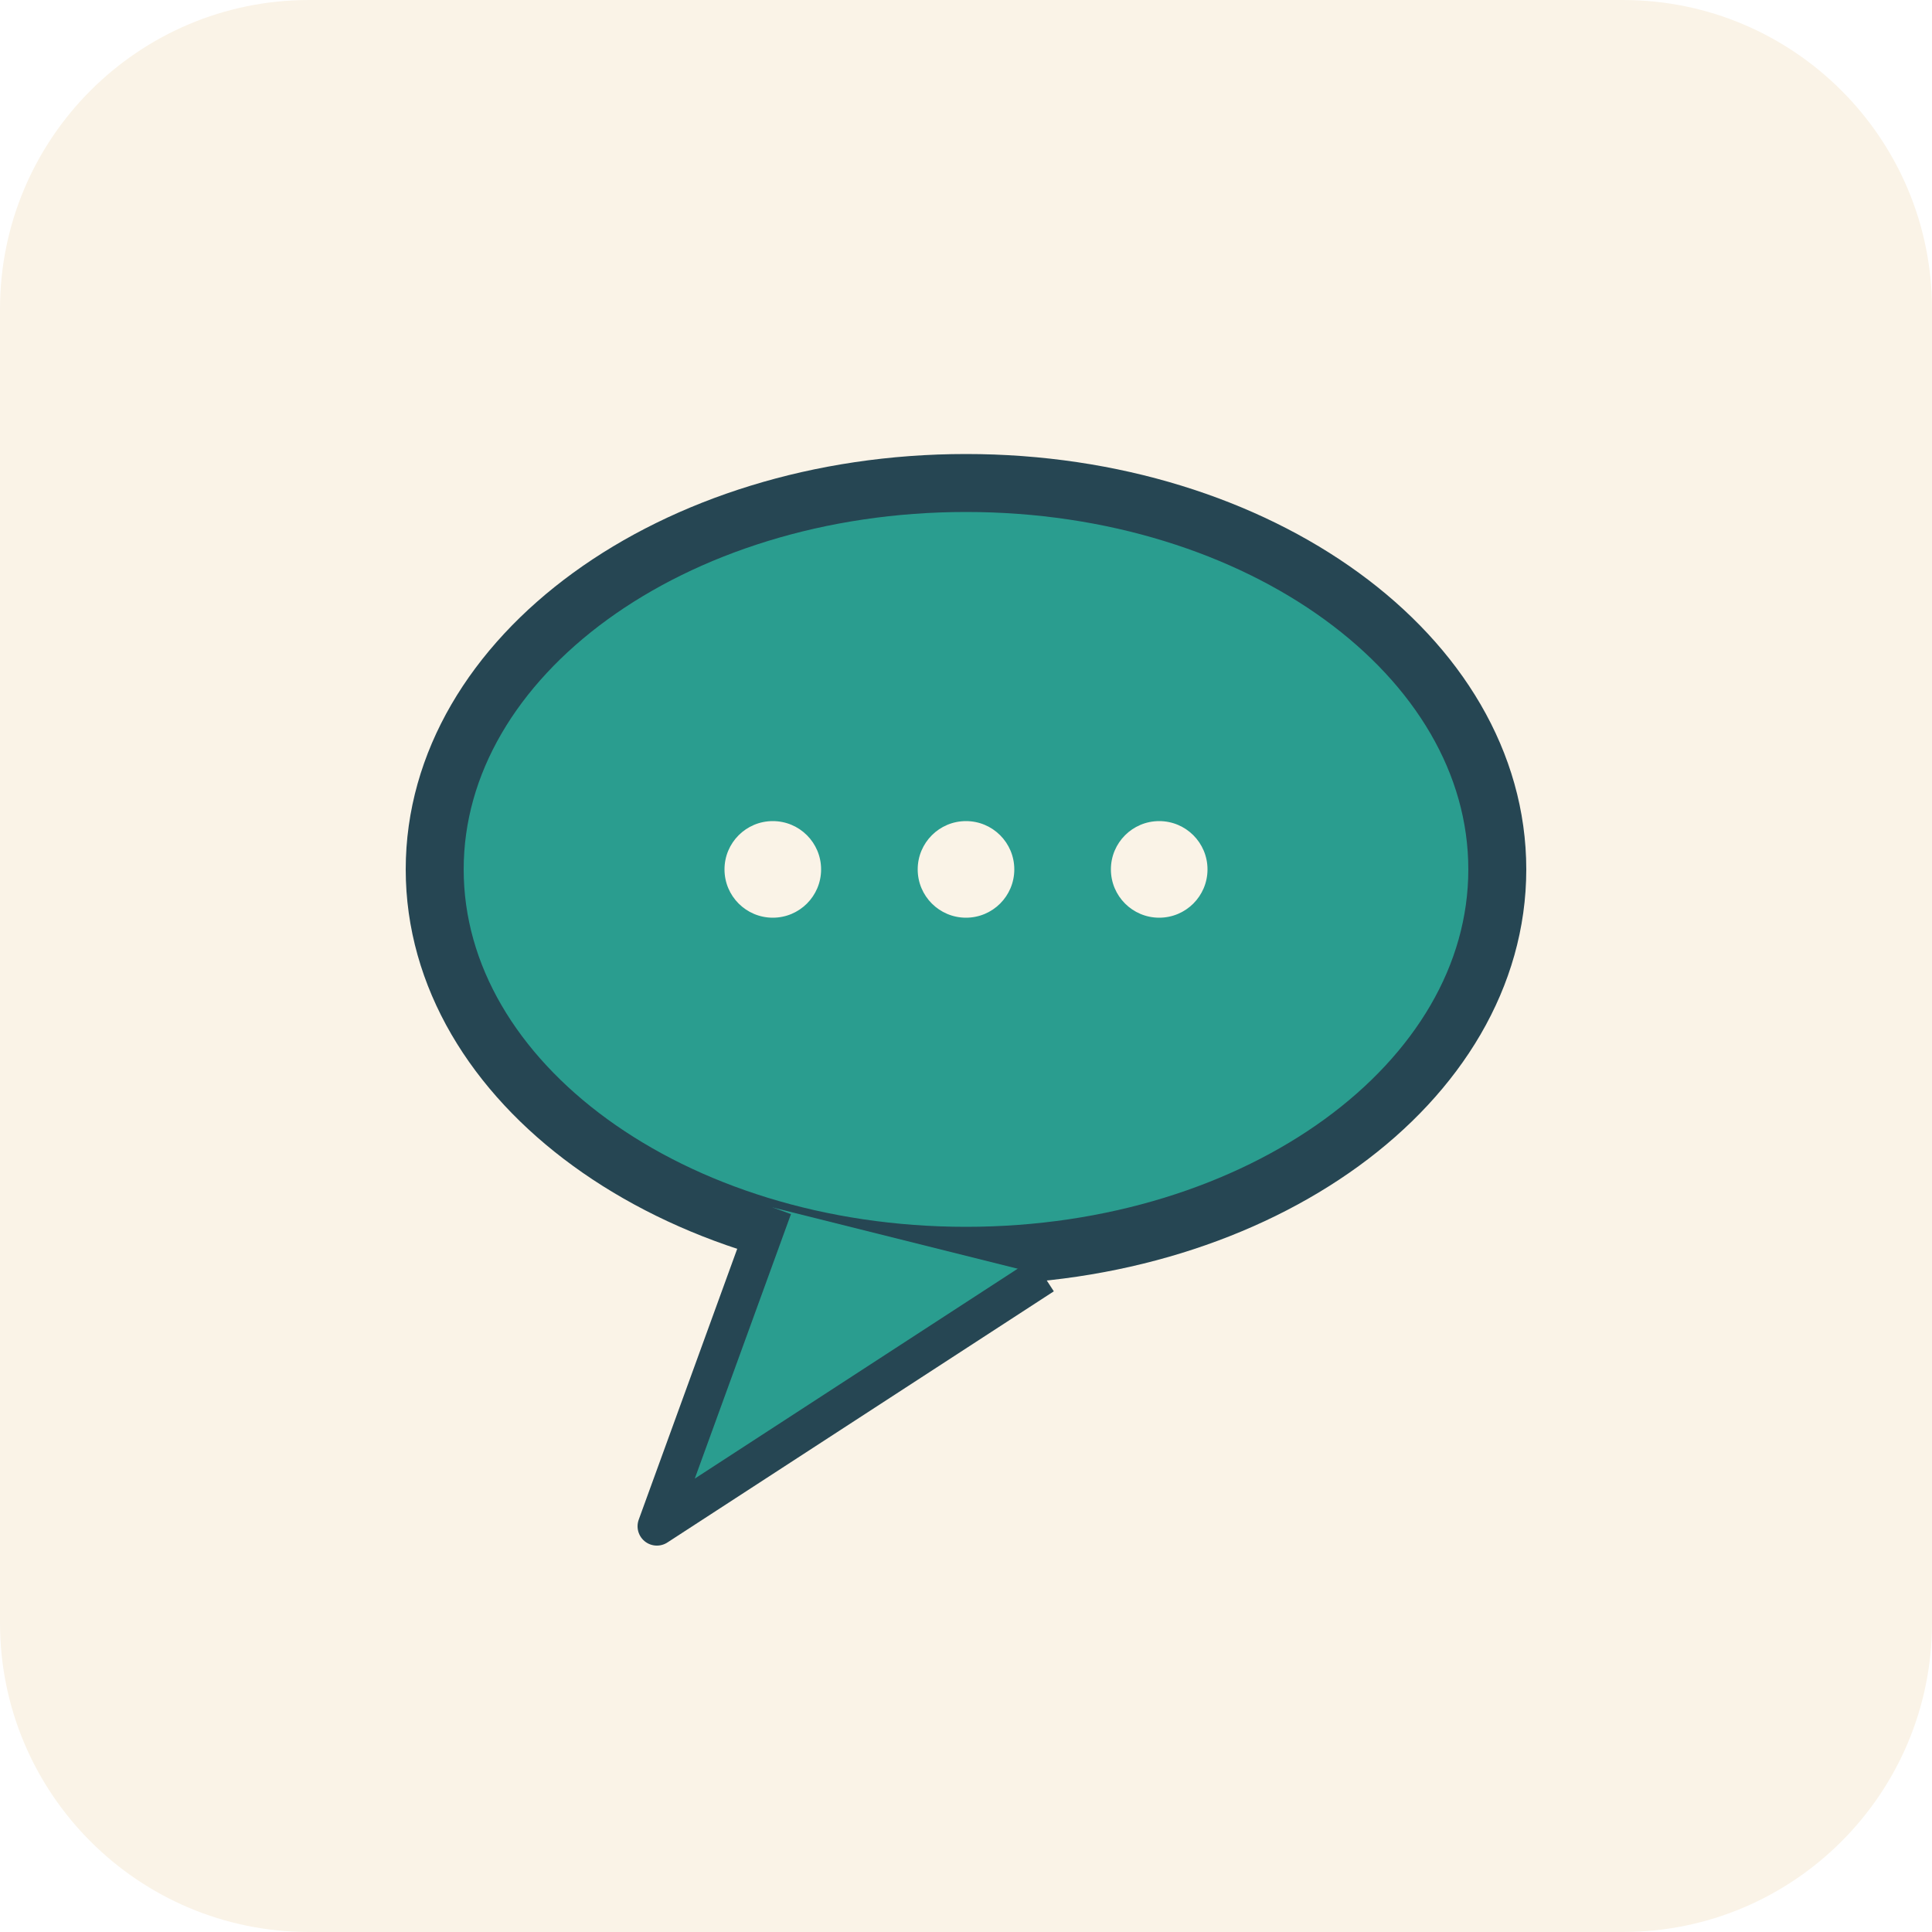
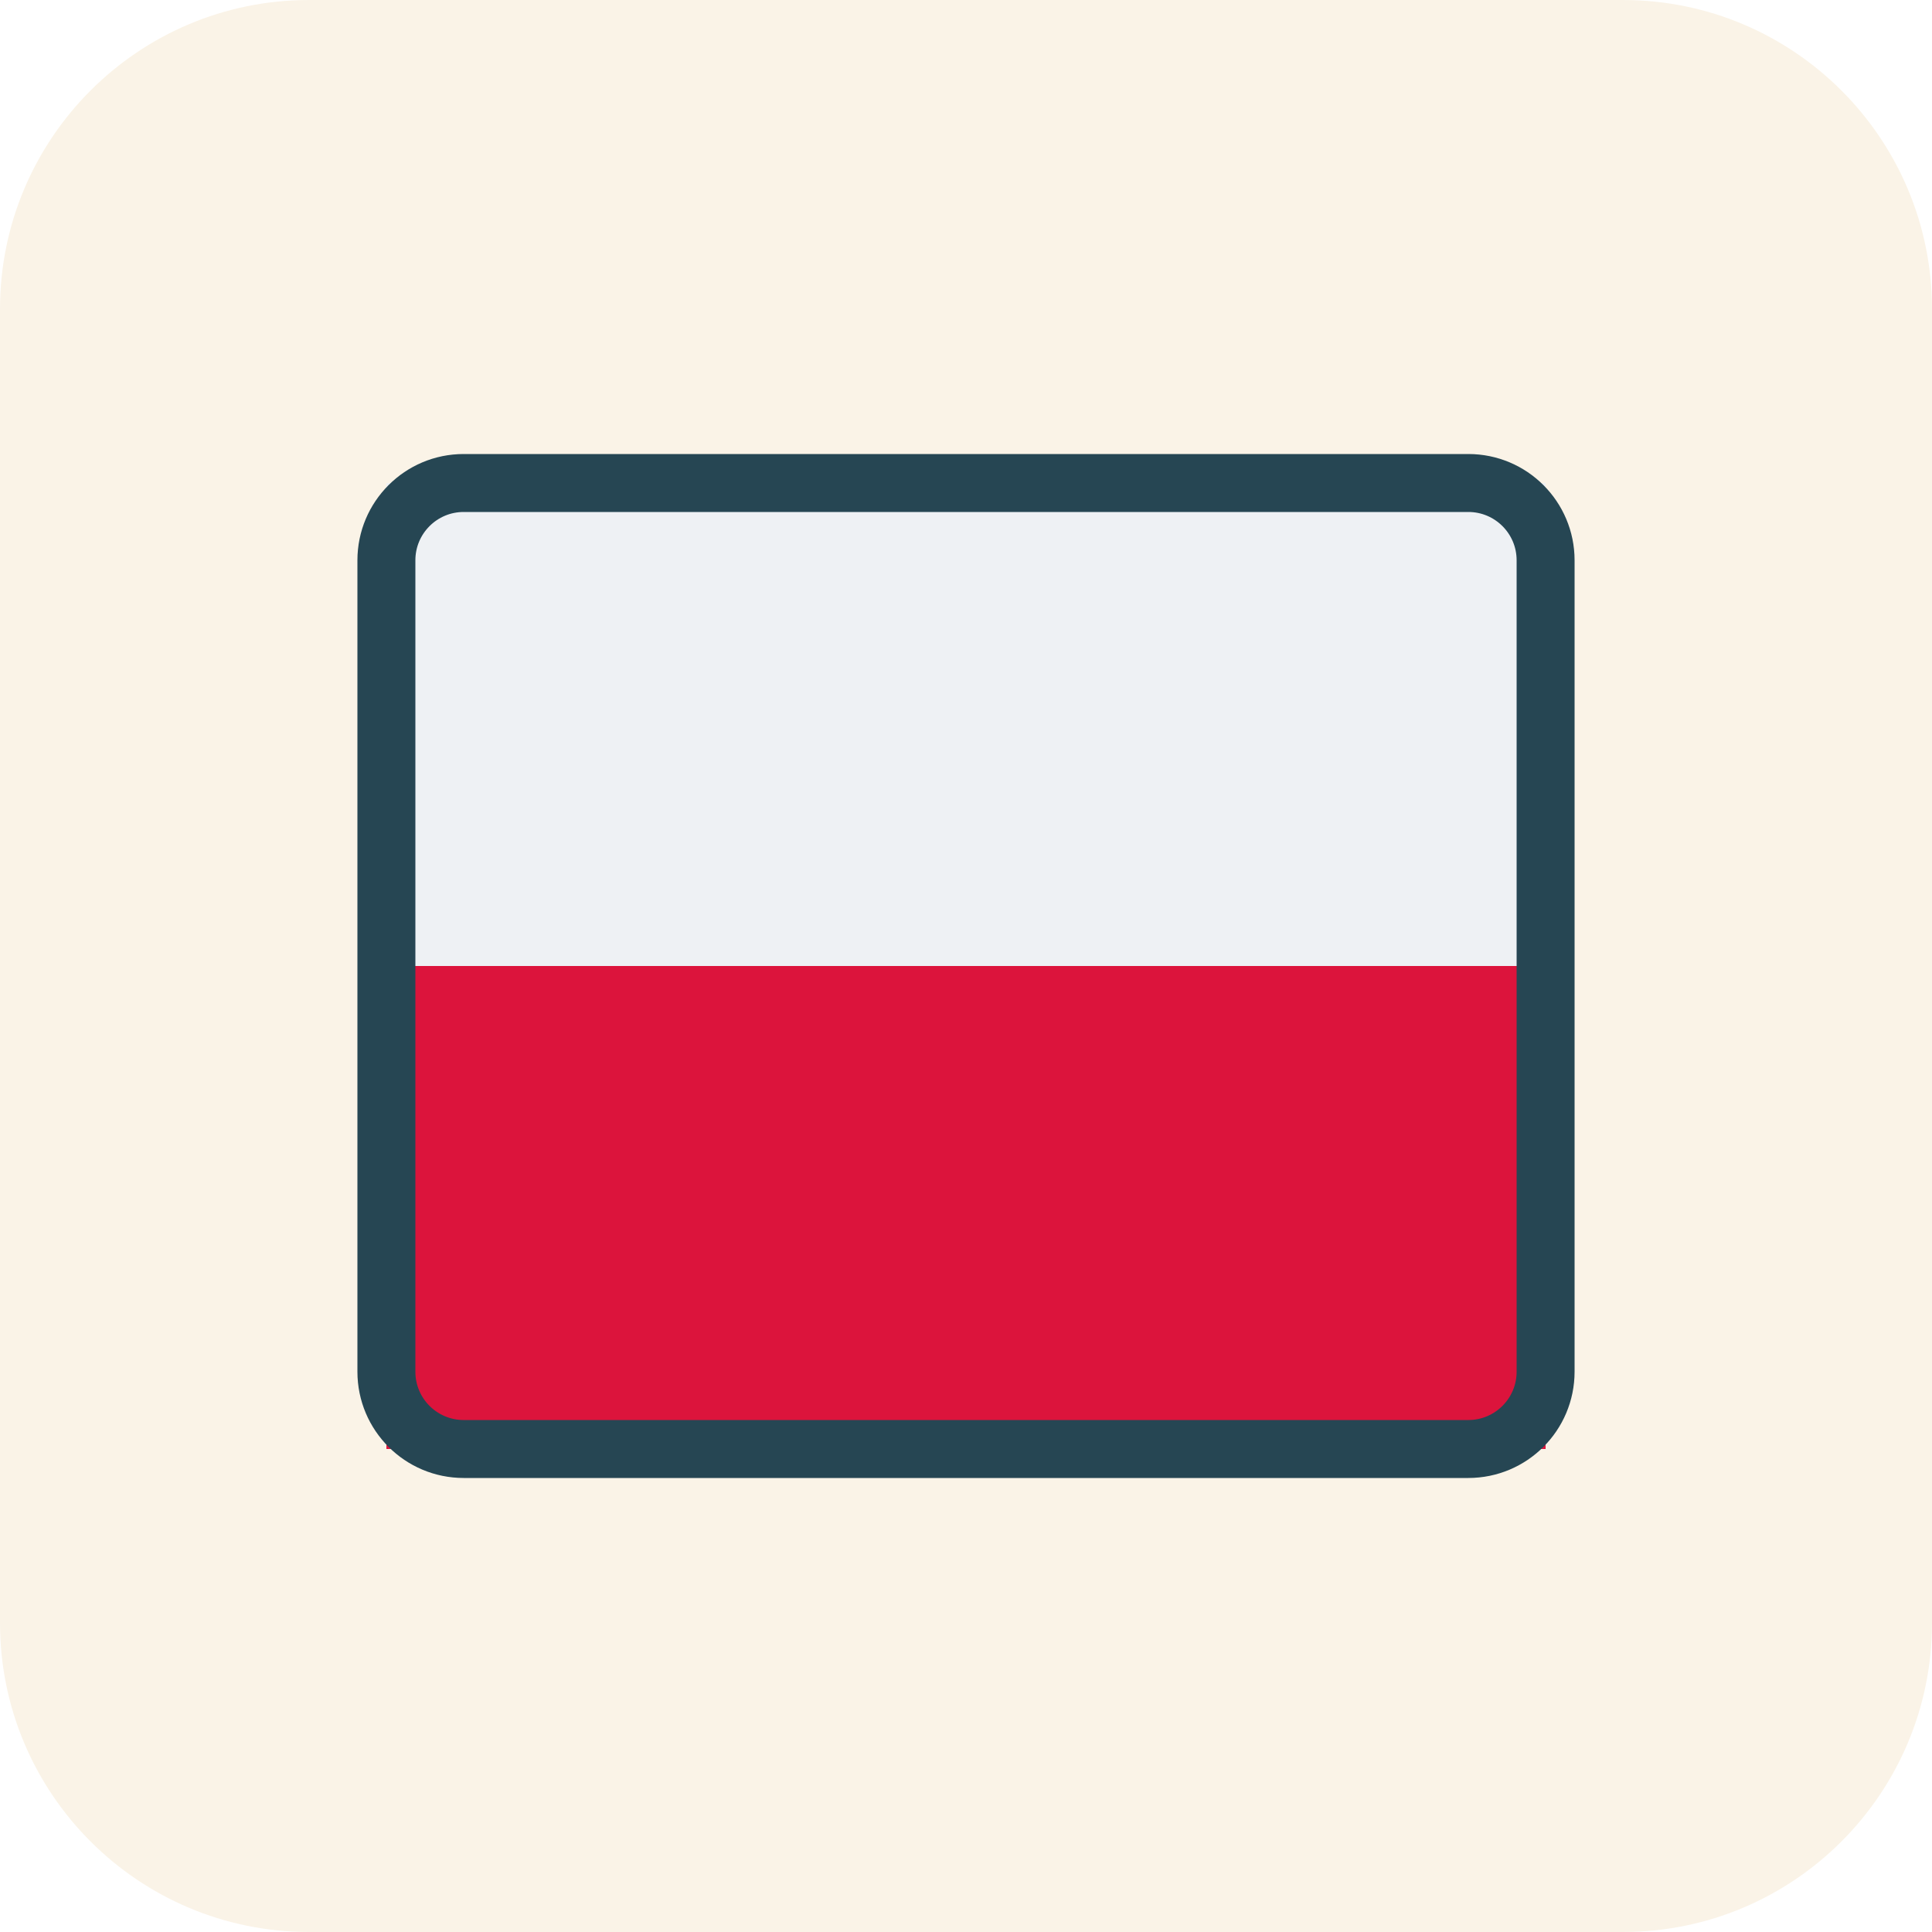
<svg xmlns="http://www.w3.org/2000/svg" viewBox="0 0 200 200" width="200" height="200" role="img" aria-label="Polnisch">
  <rect width="200" height="200" rx="32" fill="#FAF3E7" />
-   <ellipse cx="100" cy="90" rx="55" ry="40" fill="#2A9D8F" stroke="#264653" stroke-width="6" />
-   <path d="M80 125 L68 158 L108 132" fill="#2A9D8F" stroke="#264653" stroke-width="4" stroke-linejoin="round" />
-   <circle cx="80" cy="90" r="5" fill="#FAF3E7" />
-   <circle cx="100" cy="90" r="5" fill="#FAF3E7" />
-   <circle cx="120" cy="90" r="5" fill="#FAF3E7" />
+   <rect x="40" y="50" width="120" height="50" fill="#EEF1F4" />
+   <rect x="40" y="100" width="120" height="50" fill="#DC143C" />
+   <rect x="40" y="50" width="120" height="100" rx="8" fill="none" stroke="#264653" stroke-width="6" />
</svg>
